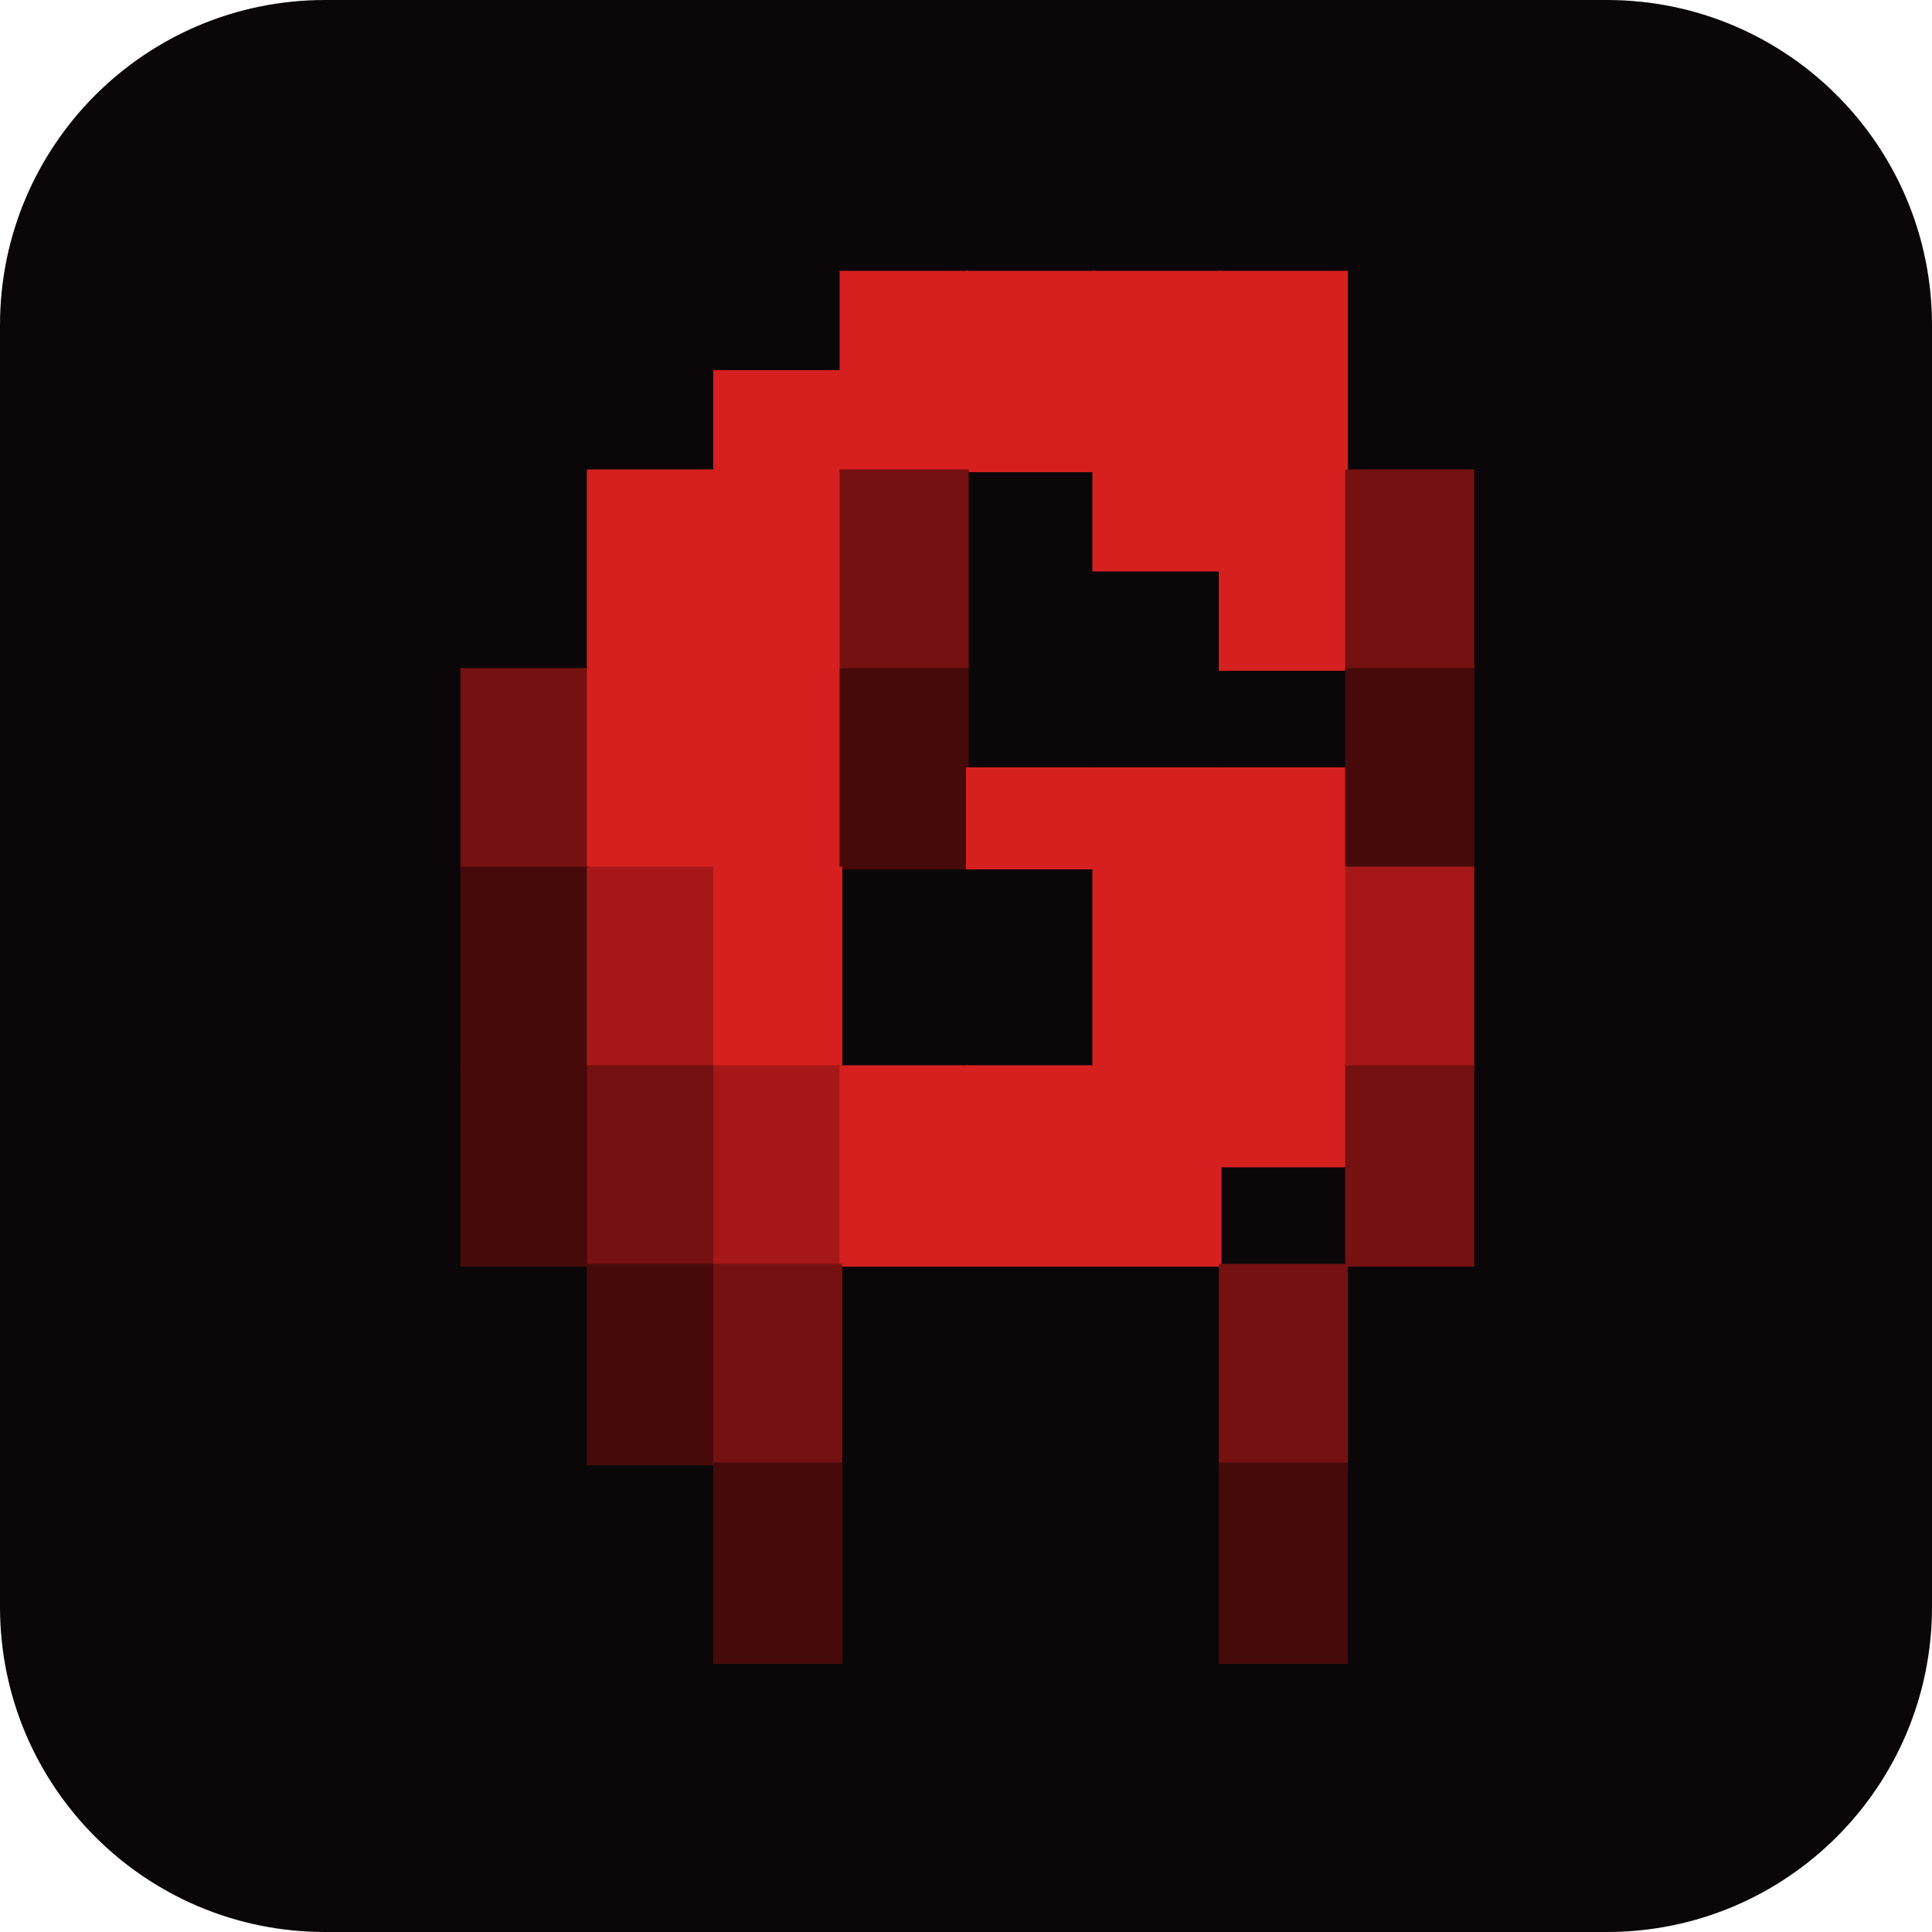
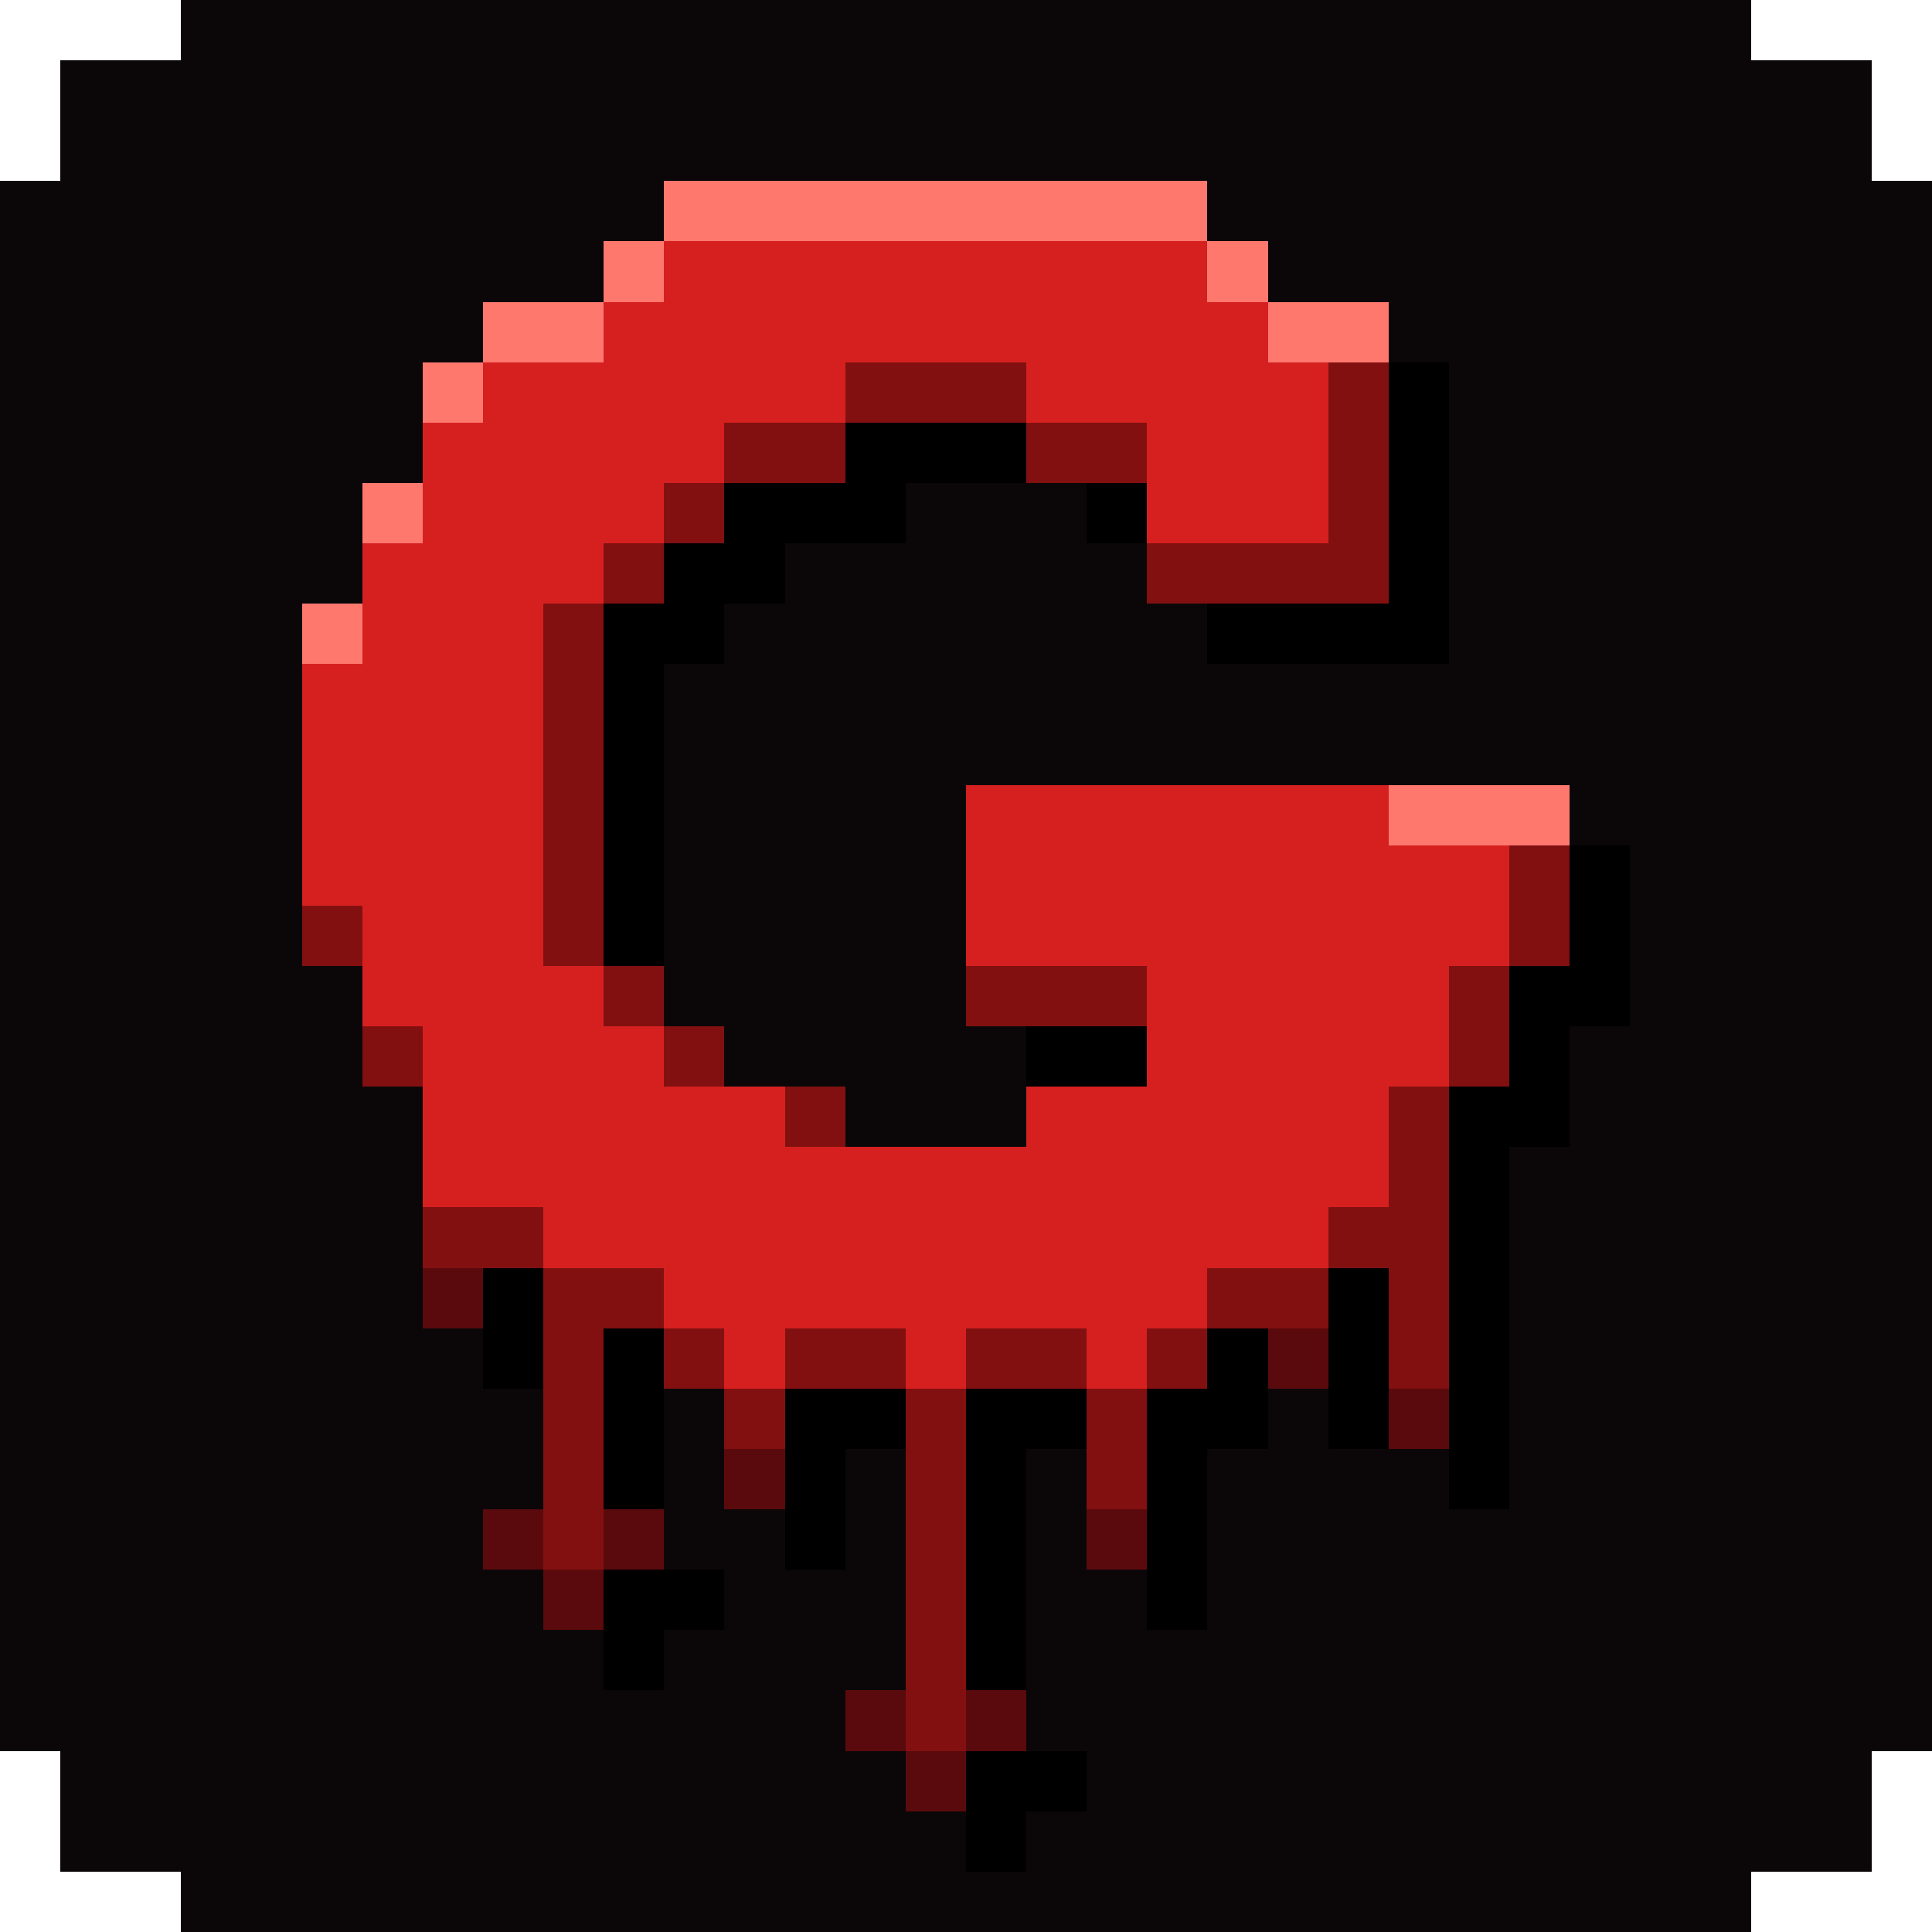
- <svg xmlns="http://www.w3.org/2000/svg" width="256" height="256" viewBox="0 0 214 214">
-   <rect width="214" height="214" rx="36" fill="#0b0709" />
-   <rect x="79.0" y="41.0" width="14.3" height="11.3" fill="rgb(214,32,32)" />
-   <rect x="93.0" y="30.0" width="14.3" height="22.3" fill="rgb(214,32,32)" />
-   <rect x="107.0" y="30.0" width="14.3" height="22.3" fill="rgb(214,32,32)" />
-   <rect x="121.0" y="30.0" width="14.3" height="22.3" fill="rgb(214,32,32)" />
-   <rect x="135.0" y="30.0" width="14.3" height="22.3" fill="rgb(214,32,32)" />
-   <rect x="65.0" y="52.0" width="14.3" height="22.3" fill="rgb(214,32,32)" />
-   <rect x="79.0" y="52.0" width="14.3" height="22.3" fill="rgb(214,32,32)" />
-   <rect x="93.0" y="52.0" width="14.3" height="22.3" fill="rgb(117,17,17)" />
-   <rect x="121.0" y="52.0" width="14.3" height="11.3" fill="rgb(214,32,32)" />
-   <rect x="135.0" y="52.0" width="14.3" height="22.3" fill="rgb(214,32,32)" />
-   <rect x="149.0" y="52.0" width="14.3" height="22.3" fill="rgb(117,17,17)" />
-   <rect x="51.0" y="74.0" width="14.3" height="22.3" fill="rgb(117,17,17)" />
-   <rect x="65.0" y="74.0" width="14.3" height="22.3" fill="rgb(214,32,32)" />
-   <rect x="79.0" y="74.0" width="14.3" height="22.3" fill="rgb(214,32,32)" />
-   <rect x="93.0" y="74.0" width="14.3" height="22.3" fill="rgb(70,10,10)" />
-   <rect x="107.0" y="85.0" width="14.3" height="11.3" fill="rgb(214,32,32)" />
-   <rect x="121.0" y="85.0" width="14.3" height="11.3" fill="rgb(214,32,32)" />
-   <rect x="135.0" y="85.0" width="14.3" height="11.3" fill="rgb(214,32,32)" />
-   <rect x="149.0" y="74.0" width="14.3" height="22.3" fill="rgb(70,10,10)" />
-   <rect x="51.0" y="96.0" width="14.3" height="22.3" fill="rgb(70,10,10)" />
-   <rect x="65.0" y="96.0" width="14.3" height="22.3" fill="rgb(166,24,24)" />
-   <rect x="79.0" y="96.0" width="14.3" height="22.3" fill="rgb(214,32,32)" />
-   <rect x="121.0" y="96.0" width="14.3" height="22.3" fill="rgb(214,32,32)" />
-   <rect x="135.0" y="96.0" width="14.3" height="22.3" fill="rgb(214,32,32)" />
-   <rect x="149.0" y="96.0" width="14.3" height="22.3" fill="rgb(166,24,24)" />
-   <rect x="51.0" y="118.0" width="14.3" height="22.3" fill="rgb(70,10,10)" />
-   <rect x="65.0" y="118.0" width="14.3" height="22.3" fill="rgb(117,17,17)" />
-   <rect x="79.0" y="118.0" width="14.3" height="22.3" fill="rgb(166,24,24)" />
-   <rect x="93.0" y="118.0" width="14.3" height="22.3" fill="rgb(214,32,32)" />
-   <rect x="107.0" y="118.0" width="14.3" height="22.3" fill="rgb(214,32,32)" />
-   <rect x="121.0" y="118.0" width="14.3" height="22.3" fill="rgb(214,32,32)" />
-   <rect x="135.0" y="118.0" width="14.3" height="11.3" fill="rgb(214,32,32)" />
-   <rect x="149.0" y="118.0" width="14.3" height="22.3" fill="rgb(117,17,17)" />
-   <rect x="65.0" y="140.0" width="14.3" height="22.3" fill="rgb(70,10,10)" />
-   <rect x="79.0" y="140.0" width="14.3" height="22.3" fill="rgb(117,17,17)" />
-   <rect x="135.0" y="140.0" width="14.3" height="22.3" fill="rgb(117,17,17)" />
-   <rect x="79.0" y="162.0" width="14.3" height="22.3" fill="rgb(70,10,10)" />
-   <rect x="135.0" y="162.0" width="14.3" height="22.3" fill="rgb(70,10,10)" />
+ <svg xmlns="http://www.w3.org/2000/svg" width="256" height="256" viewBox="0 0 32 32" shape-rendering="crispEdges">
+   <rect x="3" y="0" width="26" height="1" fill="#0b0709" />
+   <rect x="1" y="1" width="30" height="1" fill="#0b0709" />
+   <rect x="1" y="2" width="30" height="1" fill="#0b0709" />
+   <rect x="0" y="3" width="11" height="1" fill="#0b0709" />
+   <rect x="11" y="3" width="9" height="1" fill="#ff786e" />
+   <rect x="20" y="3" width="12" height="1" fill="#0b0709" />
+   <rect x="0" y="4" width="10" height="1" fill="#0b0709" />
+   <rect x="10" y="4" width="1" height="1" fill="#ff786e" />
+   <rect x="11" y="4" width="9" height="1" fill="#d62020" />
+   <rect x="20" y="4" width="1" height="1" fill="#ff786e" />
+   <rect x="21" y="4" width="11" height="1" fill="#0b0709" />
+   <rect x="0" y="5" width="8" height="1" fill="#0b0709" />
+   <rect x="8" y="5" width="2" height="1" fill="#ff786e" />
+   <rect x="10" y="5" width="11" height="1" fill="#d62020" />
+   <rect x="21" y="5" width="2" height="1" fill="#ff786e" />
+   <rect x="23" y="5" width="9" height="1" fill="#0b0709" />
+   <rect x="0" y="6" width="7" height="1" fill="#0b0709" />
+   <rect x="7" y="6" width="1" height="1" fill="#ff786e" />
+   <rect x="8" y="6" width="6" height="1" fill="#d62020" />
+   <rect x="14" y="6" width="3" height="1" fill="#821010" />
+   <rect x="17" y="6" width="5" height="1" fill="#d62020" />
+   <rect x="22" y="6" width="1" height="1" fill="#821010" />
+   <rect x="23" y="6" width="1" height="1" fill="#000000" />
+   <rect x="24" y="6" width="8" height="1" fill="#0b0709" />
+   <rect x="0" y="7" width="7" height="1" fill="#0b0709" />
+   <rect x="7" y="7" width="5" height="1" fill="#d62020" />
+   <rect x="12" y="7" width="2" height="1" fill="#821010" />
+   <rect x="14" y="7" width="3" height="1" fill="#000000" />
+   <rect x="17" y="7" width="2" height="1" fill="#821010" />
+   <rect x="19" y="7" width="3" height="1" fill="#d62020" />
+   <rect x="22" y="7" width="1" height="1" fill="#821010" />
+   <rect x="23" y="7" width="1" height="1" fill="#000000" />
+   <rect x="24" y="7" width="8" height="1" fill="#0b0709" />
+   <rect x="0" y="8" width="6" height="1" fill="#0b0709" />
+   <rect x="6" y="8" width="1" height="1" fill="#ff786e" />
+   <rect x="7" y="8" width="4" height="1" fill="#d62020" />
+   <rect x="11" y="8" width="1" height="1" fill="#821010" />
+   <rect x="12" y="8" width="3" height="1" fill="#000000" />
+   <rect x="15" y="8" width="3" height="1" fill="#0b0709" />
+   <rect x="18" y="8" width="1" height="1" fill="#000000" />
+   <rect x="19" y="8" width="3" height="1" fill="#d62020" />
+   <rect x="22" y="8" width="1" height="1" fill="#821010" />
+   <rect x="23" y="8" width="1" height="1" fill="#000000" />
+   <rect x="24" y="8" width="8" height="1" fill="#0b0709" />
+   <rect x="0" y="9" width="6" height="1" fill="#0b0709" />
+   <rect x="6" y="9" width="4" height="1" fill="#d62020" />
+   <rect x="10" y="9" width="1" height="1" fill="#821010" />
+   <rect x="11" y="9" width="2" height="1" fill="#000000" />
+   <rect x="13" y="9" width="6" height="1" fill="#0b0709" />
+   <rect x="19" y="9" width="4" height="1" fill="#821010" />
+   <rect x="23" y="9" width="1" height="1" fill="#000000" />
+   <rect x="24" y="9" width="8" height="1" fill="#0b0709" />
+   <rect x="0" y="10" width="5" height="1" fill="#0b0709" />
+   <rect x="5" y="10" width="1" height="1" fill="#ff786e" />
+   <rect x="6" y="10" width="3" height="1" fill="#d62020" />
+   <rect x="9" y="10" width="1" height="1" fill="#821010" />
+   <rect x="10" y="10" width="2" height="1" fill="#000000" />
+   <rect x="12" y="10" width="8" height="1" fill="#0b0709" />
+   <rect x="20" y="10" width="4" height="1" fill="#000000" />
+   <rect x="24" y="10" width="8" height="1" fill="#0b0709" />
+   <rect x="0" y="11" width="5" height="1" fill="#0b0709" />
+   <rect x="5" y="11" width="4" height="1" fill="#d62020" />
+   <rect x="9" y="11" width="1" height="1" fill="#821010" />
+   <rect x="10" y="11" width="1" height="1" fill="#000000" />
+   <rect x="11" y="11" width="21" height="1" fill="#0b0709" />
+   <rect x="0" y="12" width="5" height="1" fill="#0b0709" />
+   <rect x="5" y="12" width="4" height="1" fill="#d62020" />
+   <rect x="9" y="12" width="1" height="1" fill="#821010" />
+   <rect x="10" y="12" width="1" height="1" fill="#000000" />
+   <rect x="11" y="12" width="21" height="1" fill="#0b0709" />
+   <rect x="0" y="13" width="5" height="1" fill="#0b0709" />
+   <rect x="5" y="13" width="4" height="1" fill="#d62020" />
+   <rect x="9" y="13" width="1" height="1" fill="#821010" />
+   <rect x="10" y="13" width="1" height="1" fill="#000000" />
+   <rect x="11" y="13" width="5" height="1" fill="#0b0709" />
+   <rect x="16" y="13" width="7" height="1" fill="#d62020" />
+   <rect x="23" y="13" width="3" height="1" fill="#ff786e" />
+   <rect x="26" y="13" width="6" height="1" fill="#0b0709" />
+   <rect x="0" y="14" width="5" height="1" fill="#0b0709" />
+   <rect x="5" y="14" width="4" height="1" fill="#d62020" />
+   <rect x="9" y="14" width="1" height="1" fill="#821010" />
+   <rect x="10" y="14" width="1" height="1" fill="#000000" />
+   <rect x="11" y="14" width="5" height="1" fill="#0b0709" />
+   <rect x="16" y="14" width="9" height="1" fill="#d62020" />
+   <rect x="25" y="14" width="1" height="1" fill="#821010" />
+   <rect x="26" y="14" width="1" height="1" fill="#000000" />
+   <rect x="27" y="14" width="5" height="1" fill="#0b0709" />
+   <rect x="0" y="15" width="5" height="1" fill="#0b0709" />
+   <rect x="5" y="15" width="1" height="1" fill="#821010" />
+   <rect x="6" y="15" width="3" height="1" fill="#d62020" />
+   <rect x="9" y="15" width="1" height="1" fill="#821010" />
+   <rect x="10" y="15" width="1" height="1" fill="#000000" />
+   <rect x="11" y="15" width="5" height="1" fill="#0b0709" />
+   <rect x="16" y="15" width="9" height="1" fill="#d62020" />
+   <rect x="25" y="15" width="1" height="1" fill="#821010" />
+   <rect x="26" y="15" width="1" height="1" fill="#000000" />
+   <rect x="27" y="15" width="5" height="1" fill="#0b0709" />
+   <rect x="0" y="16" width="6" height="1" fill="#0b0709" />
+   <rect x="6" y="16" width="4" height="1" fill="#d62020" />
+   <rect x="10" y="16" width="1" height="1" fill="#821010" />
+   <rect x="11" y="16" width="5" height="1" fill="#0b0709" />
+   <rect x="16" y="16" width="3" height="1" fill="#821010" />
+   <rect x="19" y="16" width="5" height="1" fill="#d62020" />
+   <rect x="24" y="16" width="1" height="1" fill="#821010" />
+   <rect x="25" y="16" width="2" height="1" fill="#000000" />
+   <rect x="27" y="16" width="5" height="1" fill="#0b0709" />
+   <rect x="0" y="17" width="6" height="1" fill="#0b0709" />
+   <rect x="6" y="17" width="1" height="1" fill="#821010" />
+   <rect x="7" y="17" width="4" height="1" fill="#d62020" />
+   <rect x="11" y="17" width="1" height="1" fill="#821010" />
+   <rect x="12" y="17" width="5" height="1" fill="#0b0709" />
+   <rect x="17" y="17" width="2" height="1" fill="#000000" />
+   <rect x="19" y="17" width="5" height="1" fill="#d62020" />
+   <rect x="24" y="17" width="1" height="1" fill="#821010" />
+   <rect x="25" y="17" width="1" height="1" fill="#000000" />
+   <rect x="26" y="17" width="6" height="1" fill="#0b0709" />
+   <rect x="0" y="18" width="7" height="1" fill="#0b0709" />
+   <rect x="7" y="18" width="6" height="1" fill="#d62020" />
+   <rect x="13" y="18" width="1" height="1" fill="#821010" />
+   <rect x="14" y="18" width="3" height="1" fill="#0b0709" />
+   <rect x="17" y="18" width="6" height="1" fill="#d62020" />
+   <rect x="23" y="18" width="1" height="1" fill="#821010" />
+   <rect x="24" y="18" width="2" height="1" fill="#000000" />
+   <rect x="26" y="18" width="6" height="1" fill="#0b0709" />
+   <rect x="0" y="19" width="7" height="1" fill="#0b0709" />
+   <rect x="7" y="19" width="16" height="1" fill="#d62020" />
+   <rect x="23" y="19" width="1" height="1" fill="#821010" />
+   <rect x="24" y="19" width="1" height="1" fill="#000000" />
+   <rect x="25" y="19" width="7" height="1" fill="#0b0709" />
+   <rect x="0" y="20" width="7" height="1" fill="#0b0709" />
+   <rect x="7" y="20" width="2" height="1" fill="#821010" />
+   <rect x="9" y="20" width="13" height="1" fill="#d62020" />
+   <rect x="22" y="20" width="2" height="1" fill="#821010" />
+   <rect x="24" y="20" width="1" height="1" fill="#000000" />
+   <rect x="25" y="20" width="7" height="1" fill="#0b0709" />
+   <rect x="0" y="21" width="7" height="1" fill="#0b0709" />
+   <rect x="7" y="21" width="1" height="1" fill="#5a0a0c" />
+   <rect x="8" y="21" width="1" height="1" fill="#000000" />
+   <rect x="9" y="21" width="2" height="1" fill="#821010" />
+   <rect x="11" y="21" width="9" height="1" fill="#d62020" />
+   <rect x="20" y="21" width="2" height="1" fill="#821010" />
+   <rect x="22" y="21" width="1" height="1" fill="#000000" />
+   <rect x="23" y="21" width="1" height="1" fill="#821010" />
+   <rect x="24" y="21" width="1" height="1" fill="#000000" />
+   <rect x="25" y="21" width="7" height="1" fill="#0b0709" />
+   <rect x="0" y="22" width="8" height="1" fill="#0b0709" />
+   <rect x="8" y="22" width="1" height="1" fill="#000000" />
+   <rect x="9" y="22" width="1" height="1" fill="#821010" />
+   <rect x="10" y="22" width="1" height="1" fill="#000000" />
+   <rect x="11" y="22" width="1" height="1" fill="#821010" />
+   <rect x="12" y="22" width="1" height="1" fill="#d62020" />
+   <rect x="13" y="22" width="2" height="1" fill="#821010" />
+   <rect x="15" y="22" width="1" height="1" fill="#d62020" />
+   <rect x="16" y="22" width="2" height="1" fill="#821010" />
+   <rect x="18" y="22" width="1" height="1" fill="#d62020" />
+   <rect x="19" y="22" width="1" height="1" fill="#821010" />
+   <rect x="20" y="22" width="1" height="1" fill="#000000" />
+   <rect x="21" y="22" width="1" height="1" fill="#5a0a0c" />
+   <rect x="22" y="22" width="1" height="1" fill="#000000" />
+   <rect x="23" y="22" width="1" height="1" fill="#821010" />
+   <rect x="24" y="22" width="1" height="1" fill="#000000" />
+   <rect x="25" y="22" width="7" height="1" fill="#0b0709" />
+   <rect x="0" y="23" width="9" height="1" fill="#0b0709" />
+   <rect x="9" y="23" width="1" height="1" fill="#821010" />
+   <rect x="10" y="23" width="1" height="1" fill="#000000" />
+   <rect x="11" y="23" width="1" height="1" fill="#0b0709" />
+   <rect x="12" y="23" width="1" height="1" fill="#821010" />
+   <rect x="13" y="23" width="2" height="1" fill="#000000" />
+   <rect x="15" y="23" width="1" height="1" fill="#821010" />
+   <rect x="16" y="23" width="2" height="1" fill="#000000" />
+   <rect x="18" y="23" width="1" height="1" fill="#821010" />
+   <rect x="19" y="23" width="2" height="1" fill="#000000" />
+   <rect x="21" y="23" width="1" height="1" fill="#0b0709" />
+   <rect x="22" y="23" width="1" height="1" fill="#000000" />
+   <rect x="23" y="23" width="1" height="1" fill="#5a0a0c" />
+   <rect x="24" y="23" width="1" height="1" fill="#000000" />
+   <rect x="25" y="23" width="7" height="1" fill="#0b0709" />
+   <rect x="0" y="24" width="9" height="1" fill="#0b0709" />
+   <rect x="9" y="24" width="1" height="1" fill="#821010" />
+   <rect x="10" y="24" width="1" height="1" fill="#000000" />
+   <rect x="11" y="24" width="1" height="1" fill="#0b0709" />
+   <rect x="12" y="24" width="1" height="1" fill="#5a0a0c" />
+   <rect x="13" y="24" width="1" height="1" fill="#000000" />
+   <rect x="14" y="24" width="1" height="1" fill="#0b0709" />
+   <rect x="15" y="24" width="1" height="1" fill="#821010" />
+   <rect x="16" y="24" width="1" height="1" fill="#000000" />
+   <rect x="17" y="24" width="1" height="1" fill="#0b0709" />
+   <rect x="18" y="24" width="1" height="1" fill="#821010" />
+   <rect x="19" y="24" width="1" height="1" fill="#000000" />
+   <rect x="20" y="24" width="4" height="1" fill="#0b0709" />
+   <rect x="24" y="24" width="1" height="1" fill="#000000" />
+   <rect x="25" y="24" width="7" height="1" fill="#0b0709" />
+   <rect x="0" y="25" width="8" height="1" fill="#0b0709" />
+   <rect x="8" y="25" width="1" height="1" fill="#5a0a0c" />
+   <rect x="9" y="25" width="1" height="1" fill="#821010" />
+   <rect x="10" y="25" width="1" height="1" fill="#5a0a0c" />
+   <rect x="11" y="25" width="2" height="1" fill="#0b0709" />
+   <rect x="13" y="25" width="1" height="1" fill="#000000" />
+   <rect x="14" y="25" width="1" height="1" fill="#0b0709" />
+   <rect x="15" y="25" width="1" height="1" fill="#821010" />
+   <rect x="16" y="25" width="1" height="1" fill="#000000" />
+   <rect x="17" y="25" width="1" height="1" fill="#0b0709" />
+   <rect x="18" y="25" width="1" height="1" fill="#5a0a0c" />
+   <rect x="19" y="25" width="1" height="1" fill="#000000" />
+   <rect x="20" y="25" width="12" height="1" fill="#0b0709" />
+   <rect x="0" y="26" width="9" height="1" fill="#0b0709" />
+   <rect x="9" y="26" width="1" height="1" fill="#5a0a0c" />
+   <rect x="10" y="26" width="2" height="1" fill="#000000" />
+   <rect x="12" y="26" width="3" height="1" fill="#0b0709" />
+   <rect x="15" y="26" width="1" height="1" fill="#821010" />
+   <rect x="16" y="26" width="1" height="1" fill="#000000" />
+   <rect x="17" y="26" width="2" height="1" fill="#0b0709" />
+   <rect x="19" y="26" width="1" height="1" fill="#000000" />
+   <rect x="20" y="26" width="12" height="1" fill="#0b0709" />
+   <rect x="0" y="27" width="10" height="1" fill="#0b0709" />
+   <rect x="10" y="27" width="1" height="1" fill="#000000" />
+   <rect x="11" y="27" width="4" height="1" fill="#0b0709" />
+   <rect x="15" y="27" width="1" height="1" fill="#821010" />
+   <rect x="16" y="27" width="1" height="1" fill="#000000" />
+   <rect x="17" y="27" width="15" height="1" fill="#0b0709" />
+   <rect x="0" y="28" width="14" height="1" fill="#0b0709" />
+   <rect x="14" y="28" width="1" height="1" fill="#5a0a0c" />
+   <rect x="15" y="28" width="1" height="1" fill="#821010" />
+   <rect x="16" y="28" width="1" height="1" fill="#5a0a0c" />
+   <rect x="17" y="28" width="15" height="1" fill="#0b0709" />
+   <rect x="1" y="29" width="14" height="1" fill="#0b0709" />
+   <rect x="15" y="29" width="1" height="1" fill="#5a0a0c" />
+   <rect x="16" y="29" width="2" height="1" fill="#000000" />
+   <rect x="18" y="29" width="13" height="1" fill="#0b0709" />
+   <rect x="1" y="30" width="15" height="1" fill="#0b0709" />
+   <rect x="16" y="30" width="1" height="1" fill="#000000" />
+   <rect x="17" y="30" width="14" height="1" fill="#0b0709" />
+   <rect x="3" y="31" width="26" height="1" fill="#0b0709" />
</svg>
